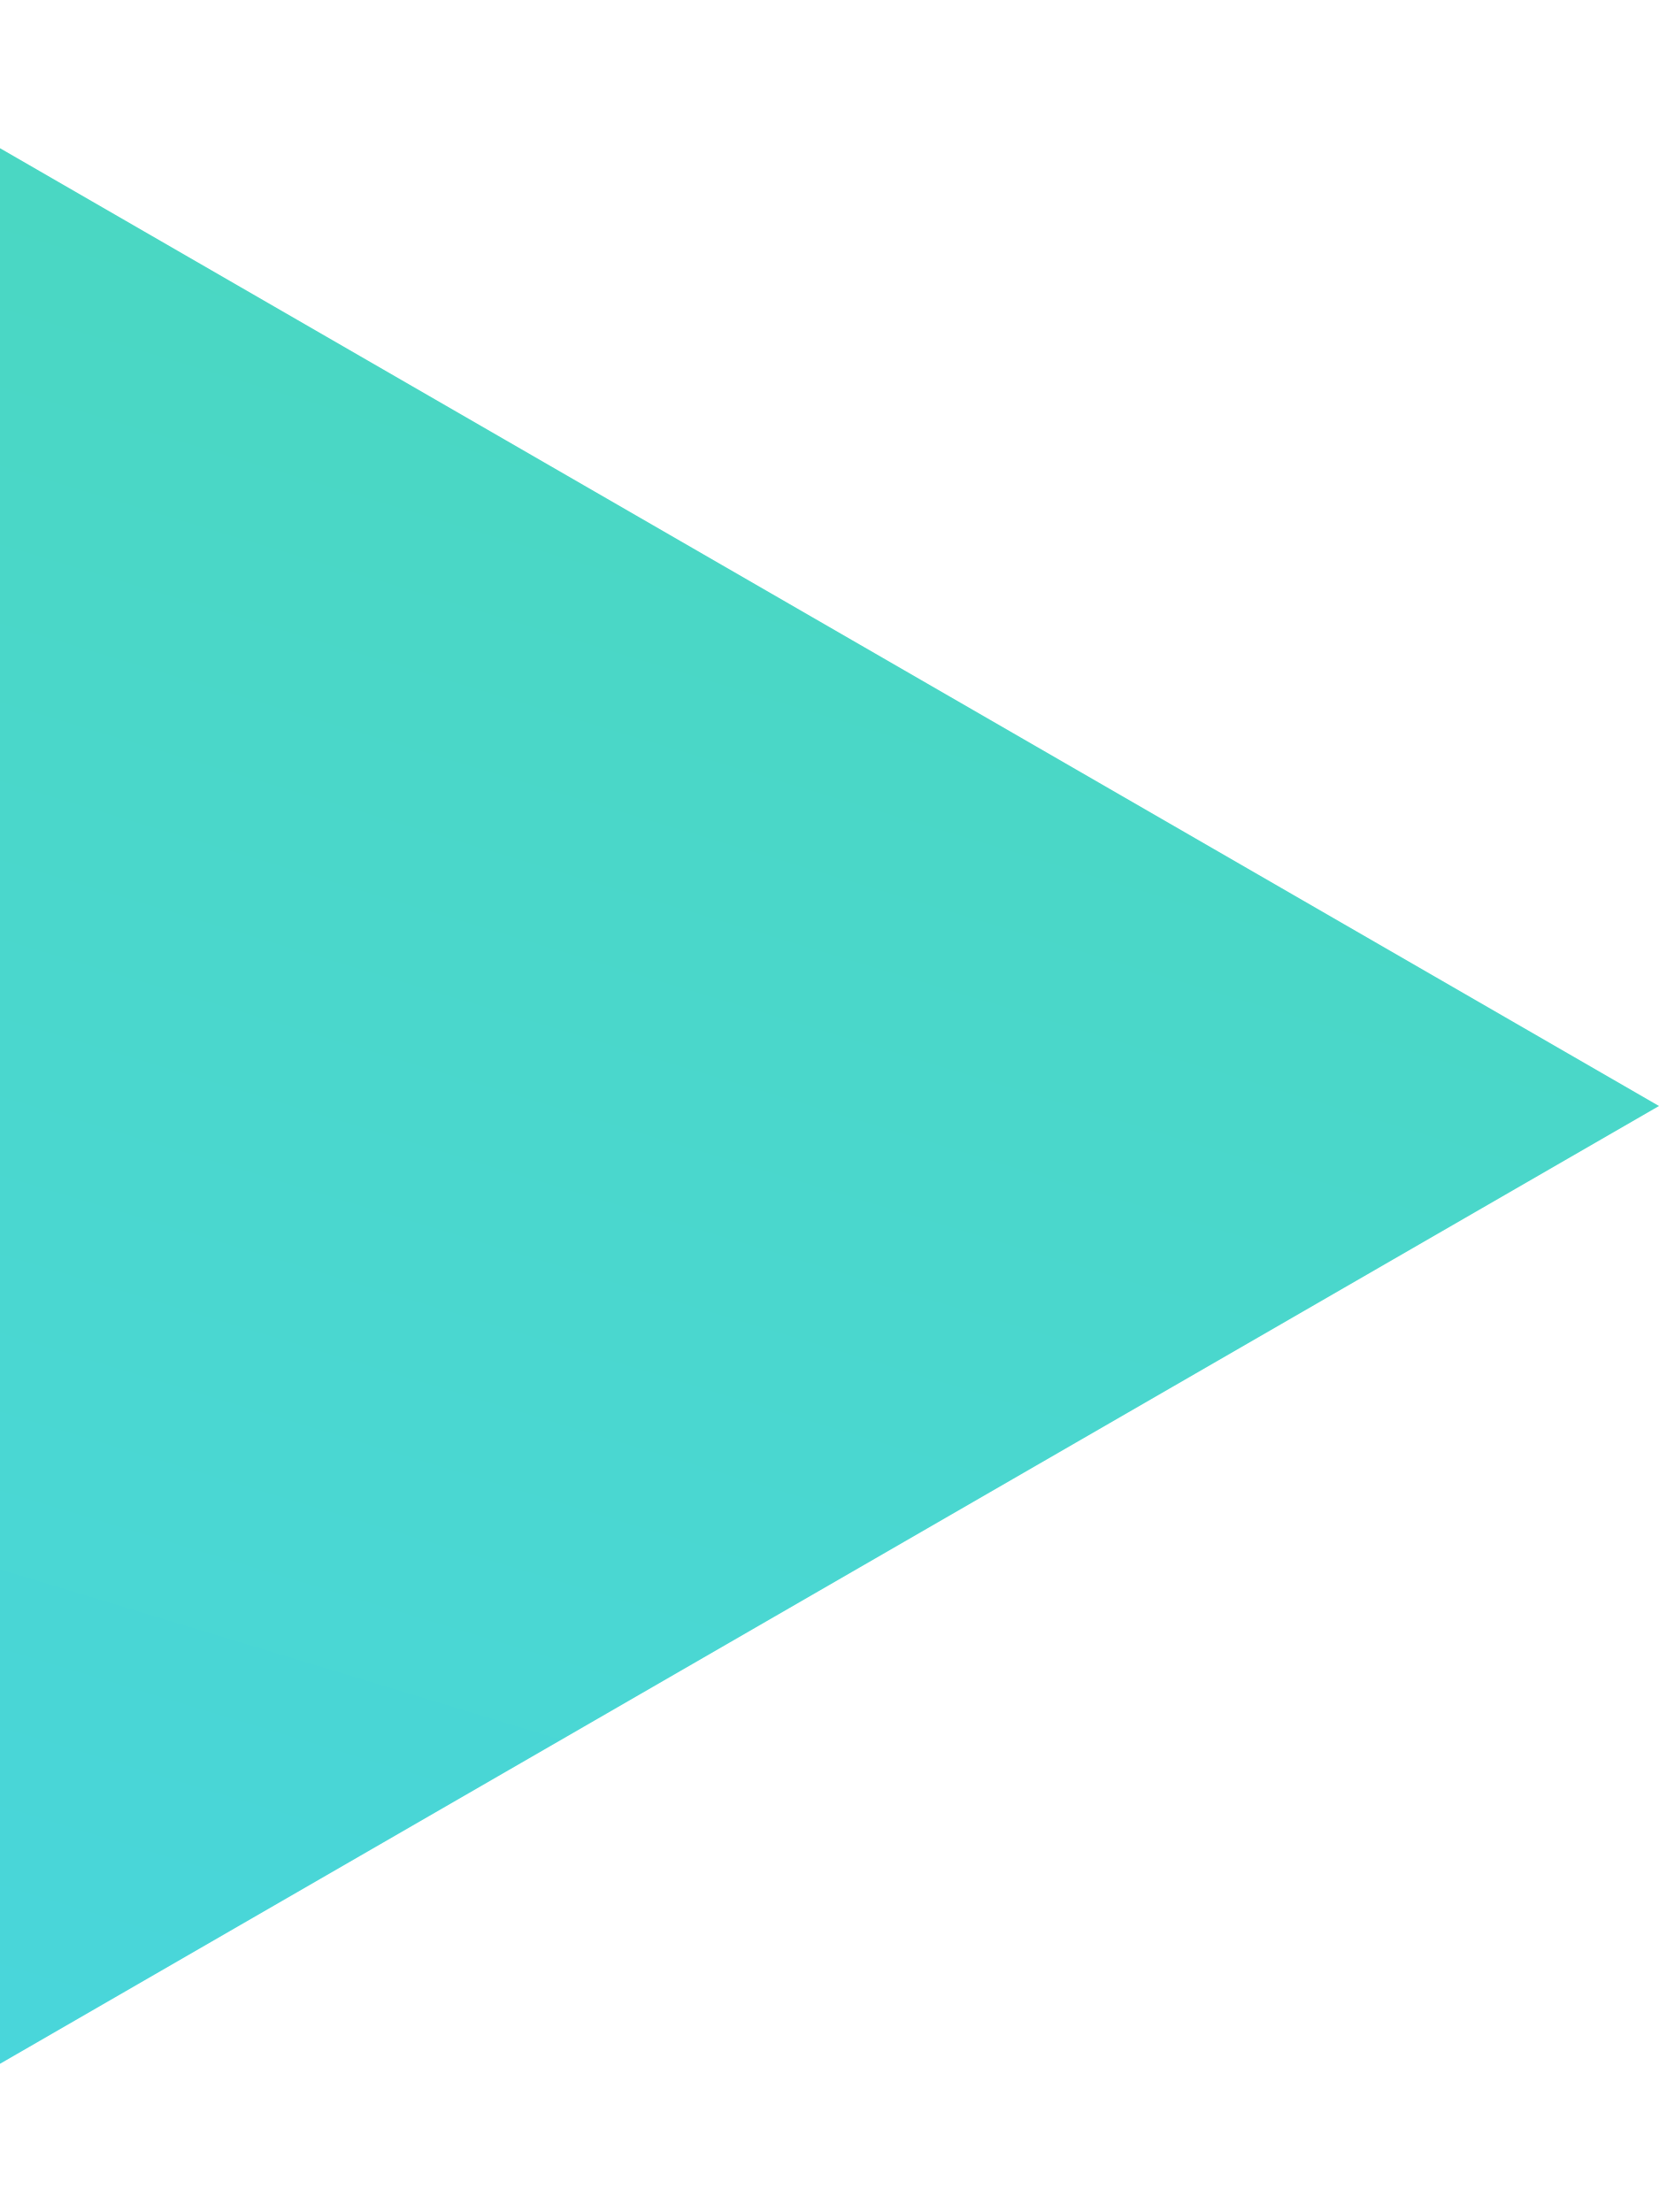
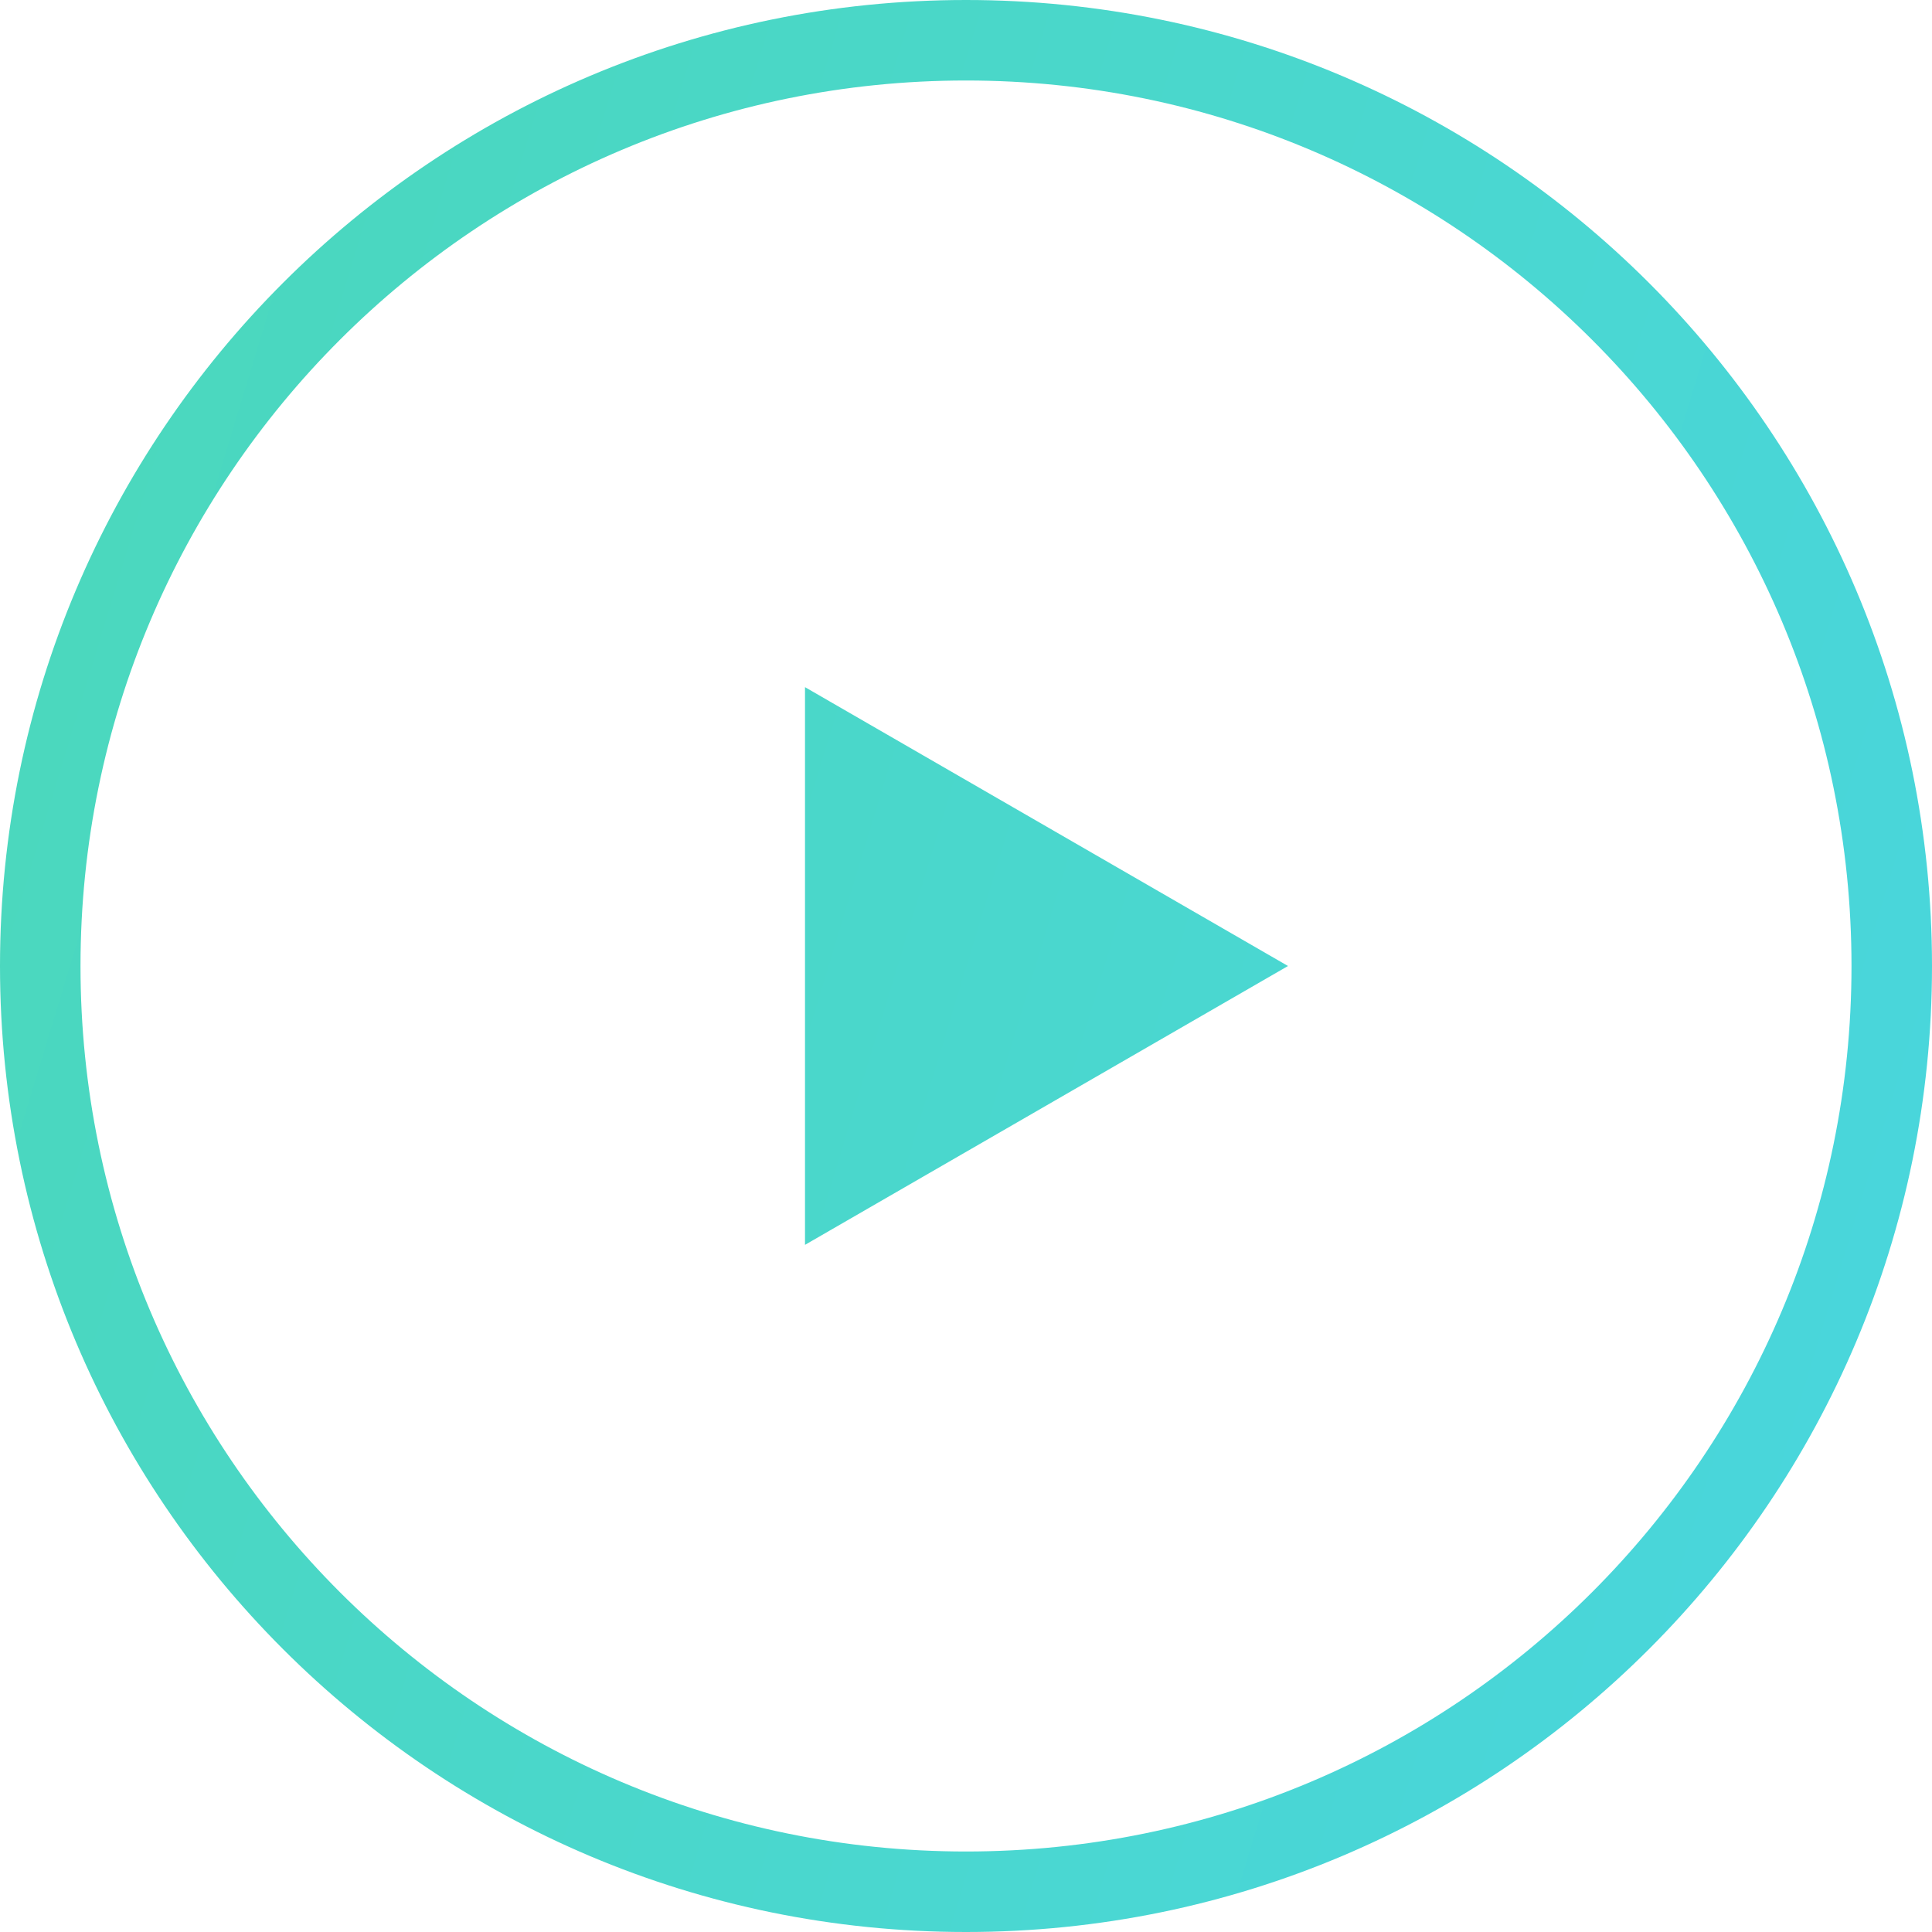
- <svg xmlns="http://www.w3.org/2000/svg" width="6" height="8" viewBox="0 0 6 8" fill="none">
-   <path d="M6 4L0 7.464L0 0.536L6 4Z" fill="url(#paint0_linear)" />
+ <svg xmlns="http://www.w3.org/2000/svg" width="24" height="24" viewBox="0 0 24 24" fill="none">
+   <path fill-rule="evenodd" clip-rule="evenodd" d="M23 12C23 18.075 18.075 23 12 23C5.925 23 1 18.075 1 12C1 5.925 5.925 1 12 1C18.075 1 23 5.925 23 12ZM24 12C24 18.627 18.627 24 12 24C5.373 24 0 18.627 0 12C0 5.373 5.373 0 12 0C18.627 0 24 5.373 24 12ZM10 15.464L16 12L10 8.536V15.464Z" fill="url(#paint0_linear)" />
  <defs>
-     <linearGradient id="paint0_linear" x1="6" y1="-1.494" x2="2.667" y2="9.487" gradientUnits="userSpaceOnUse">
+     <linearGradient id="paint0_linear" x1="-4.481" y1="-1.26175e-07" x2="28.461" y2="10" gradientUnits="userSpaceOnUse">
      <stop stop-color="#4BD8B5" />
      <stop offset="1" stop-color="#49D6DF" />
    </linearGradient>
  </defs>
</svg>
